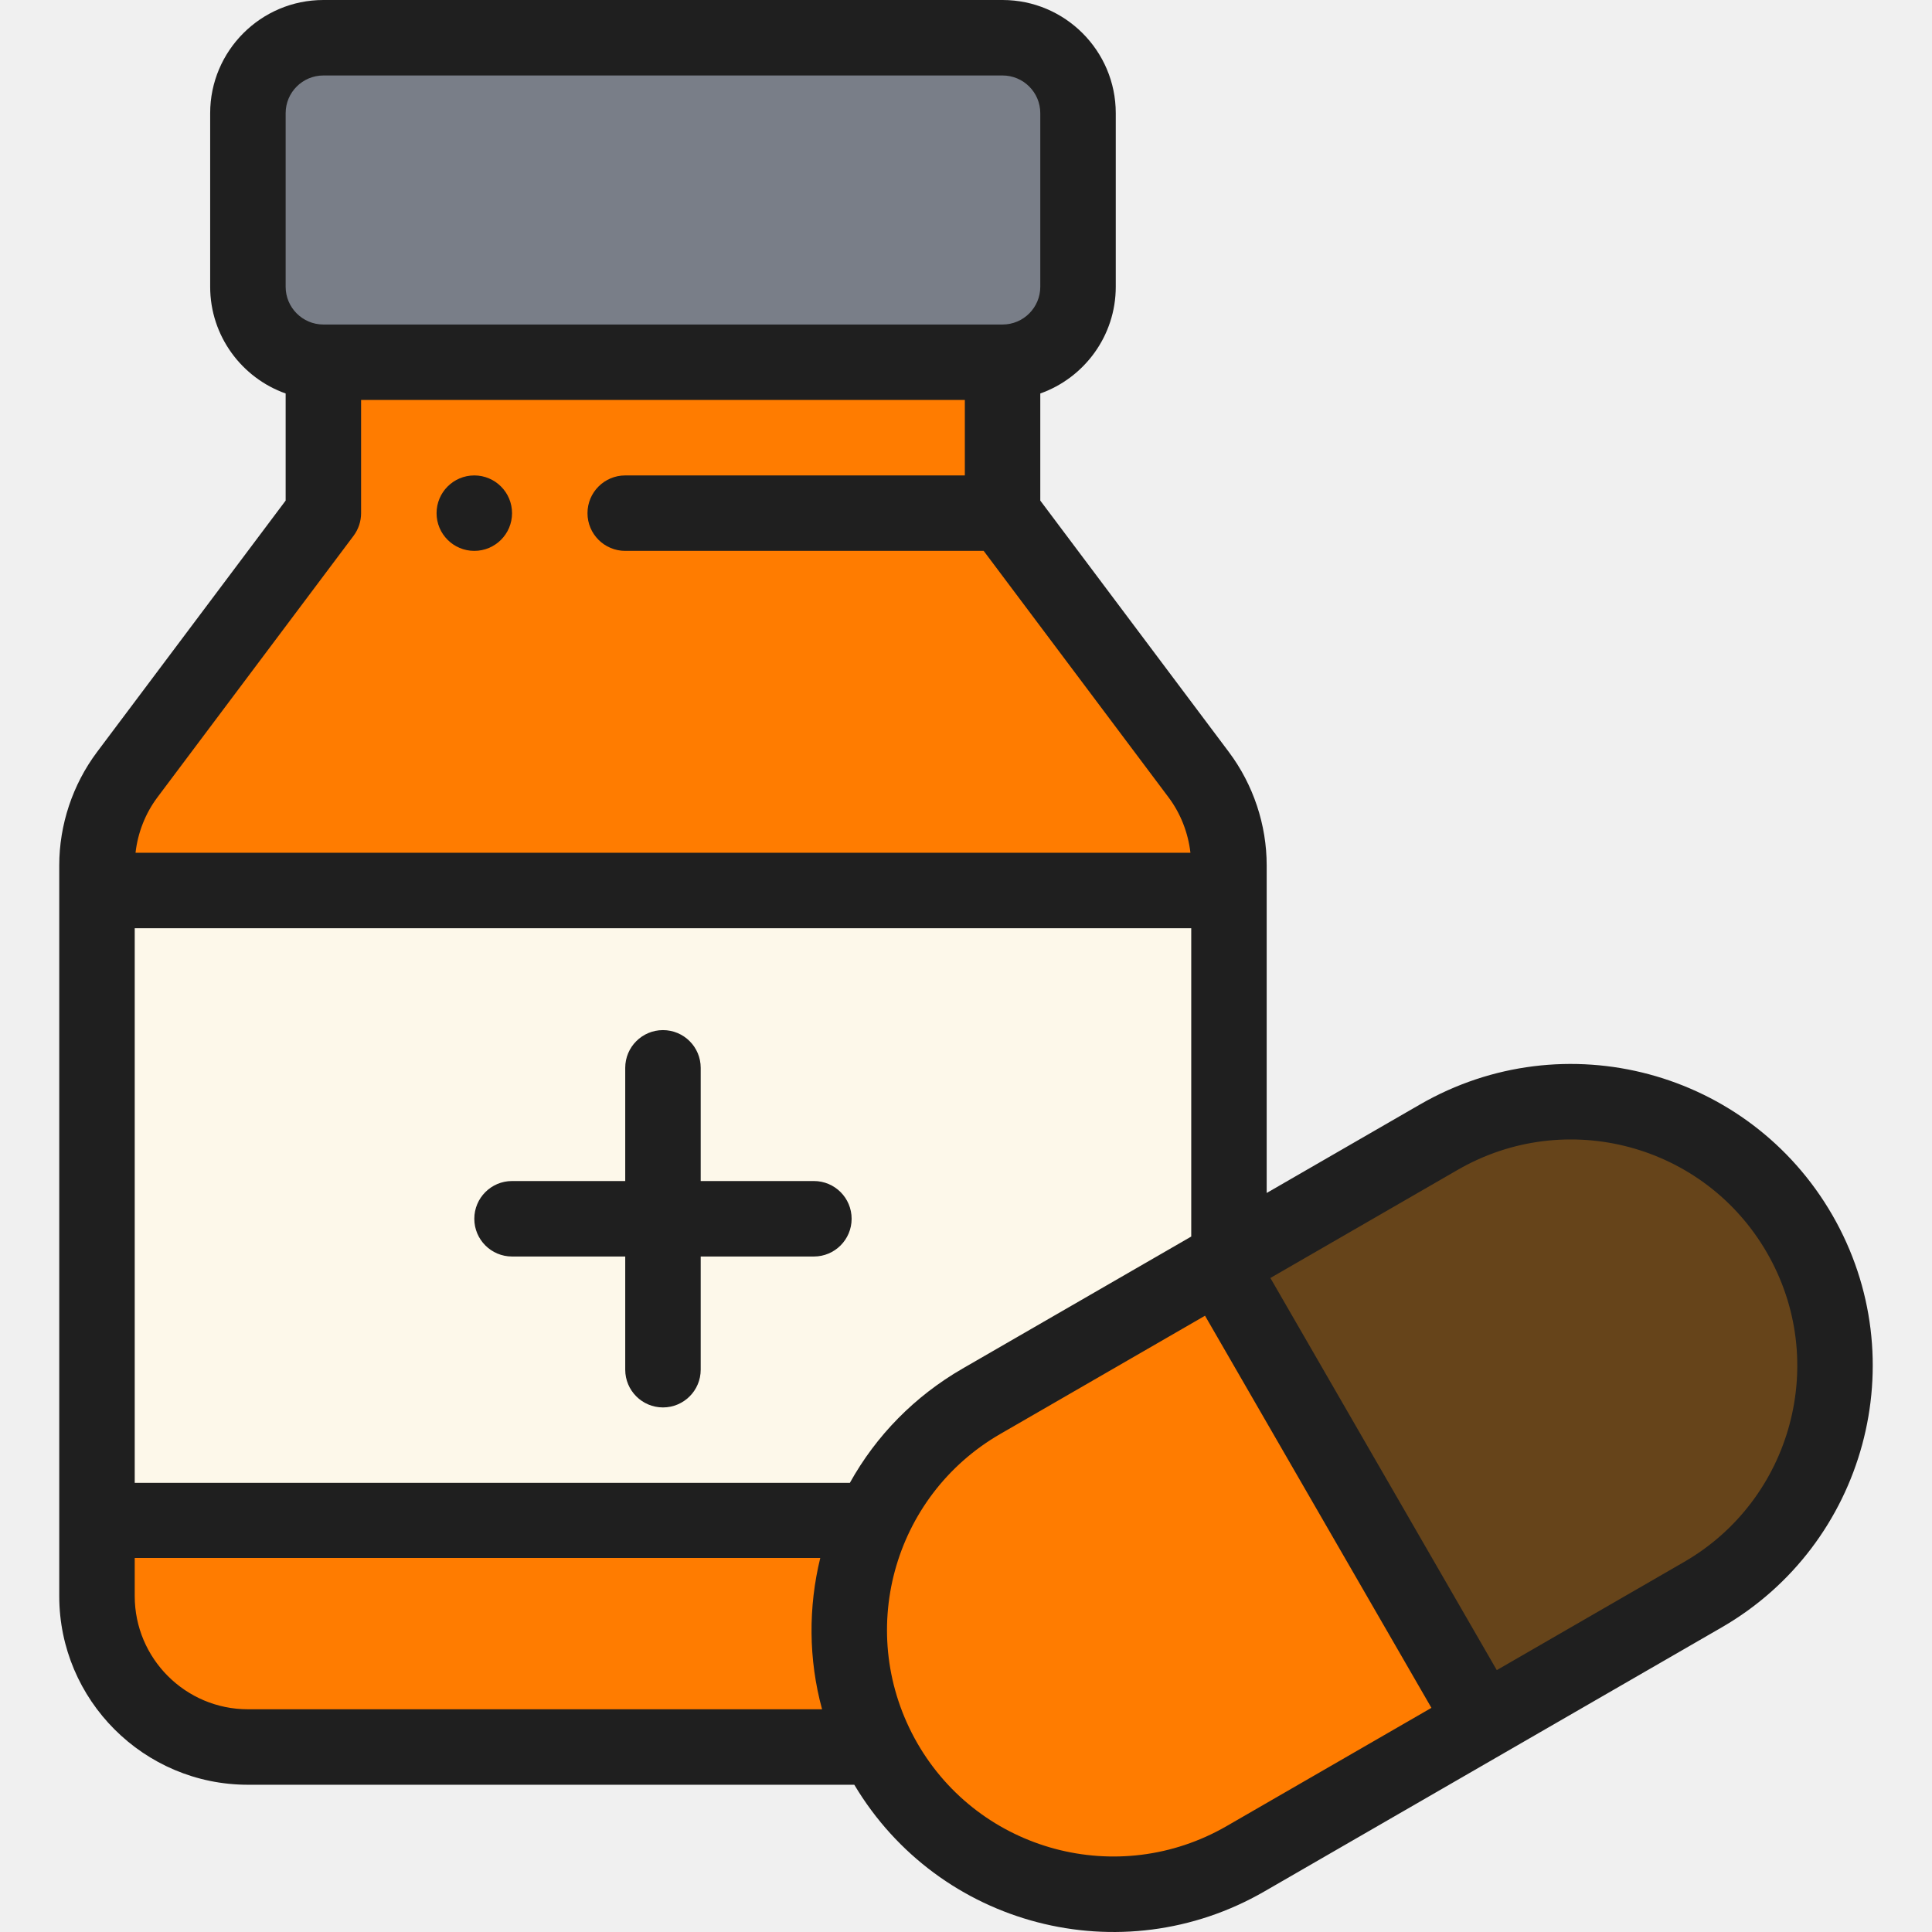
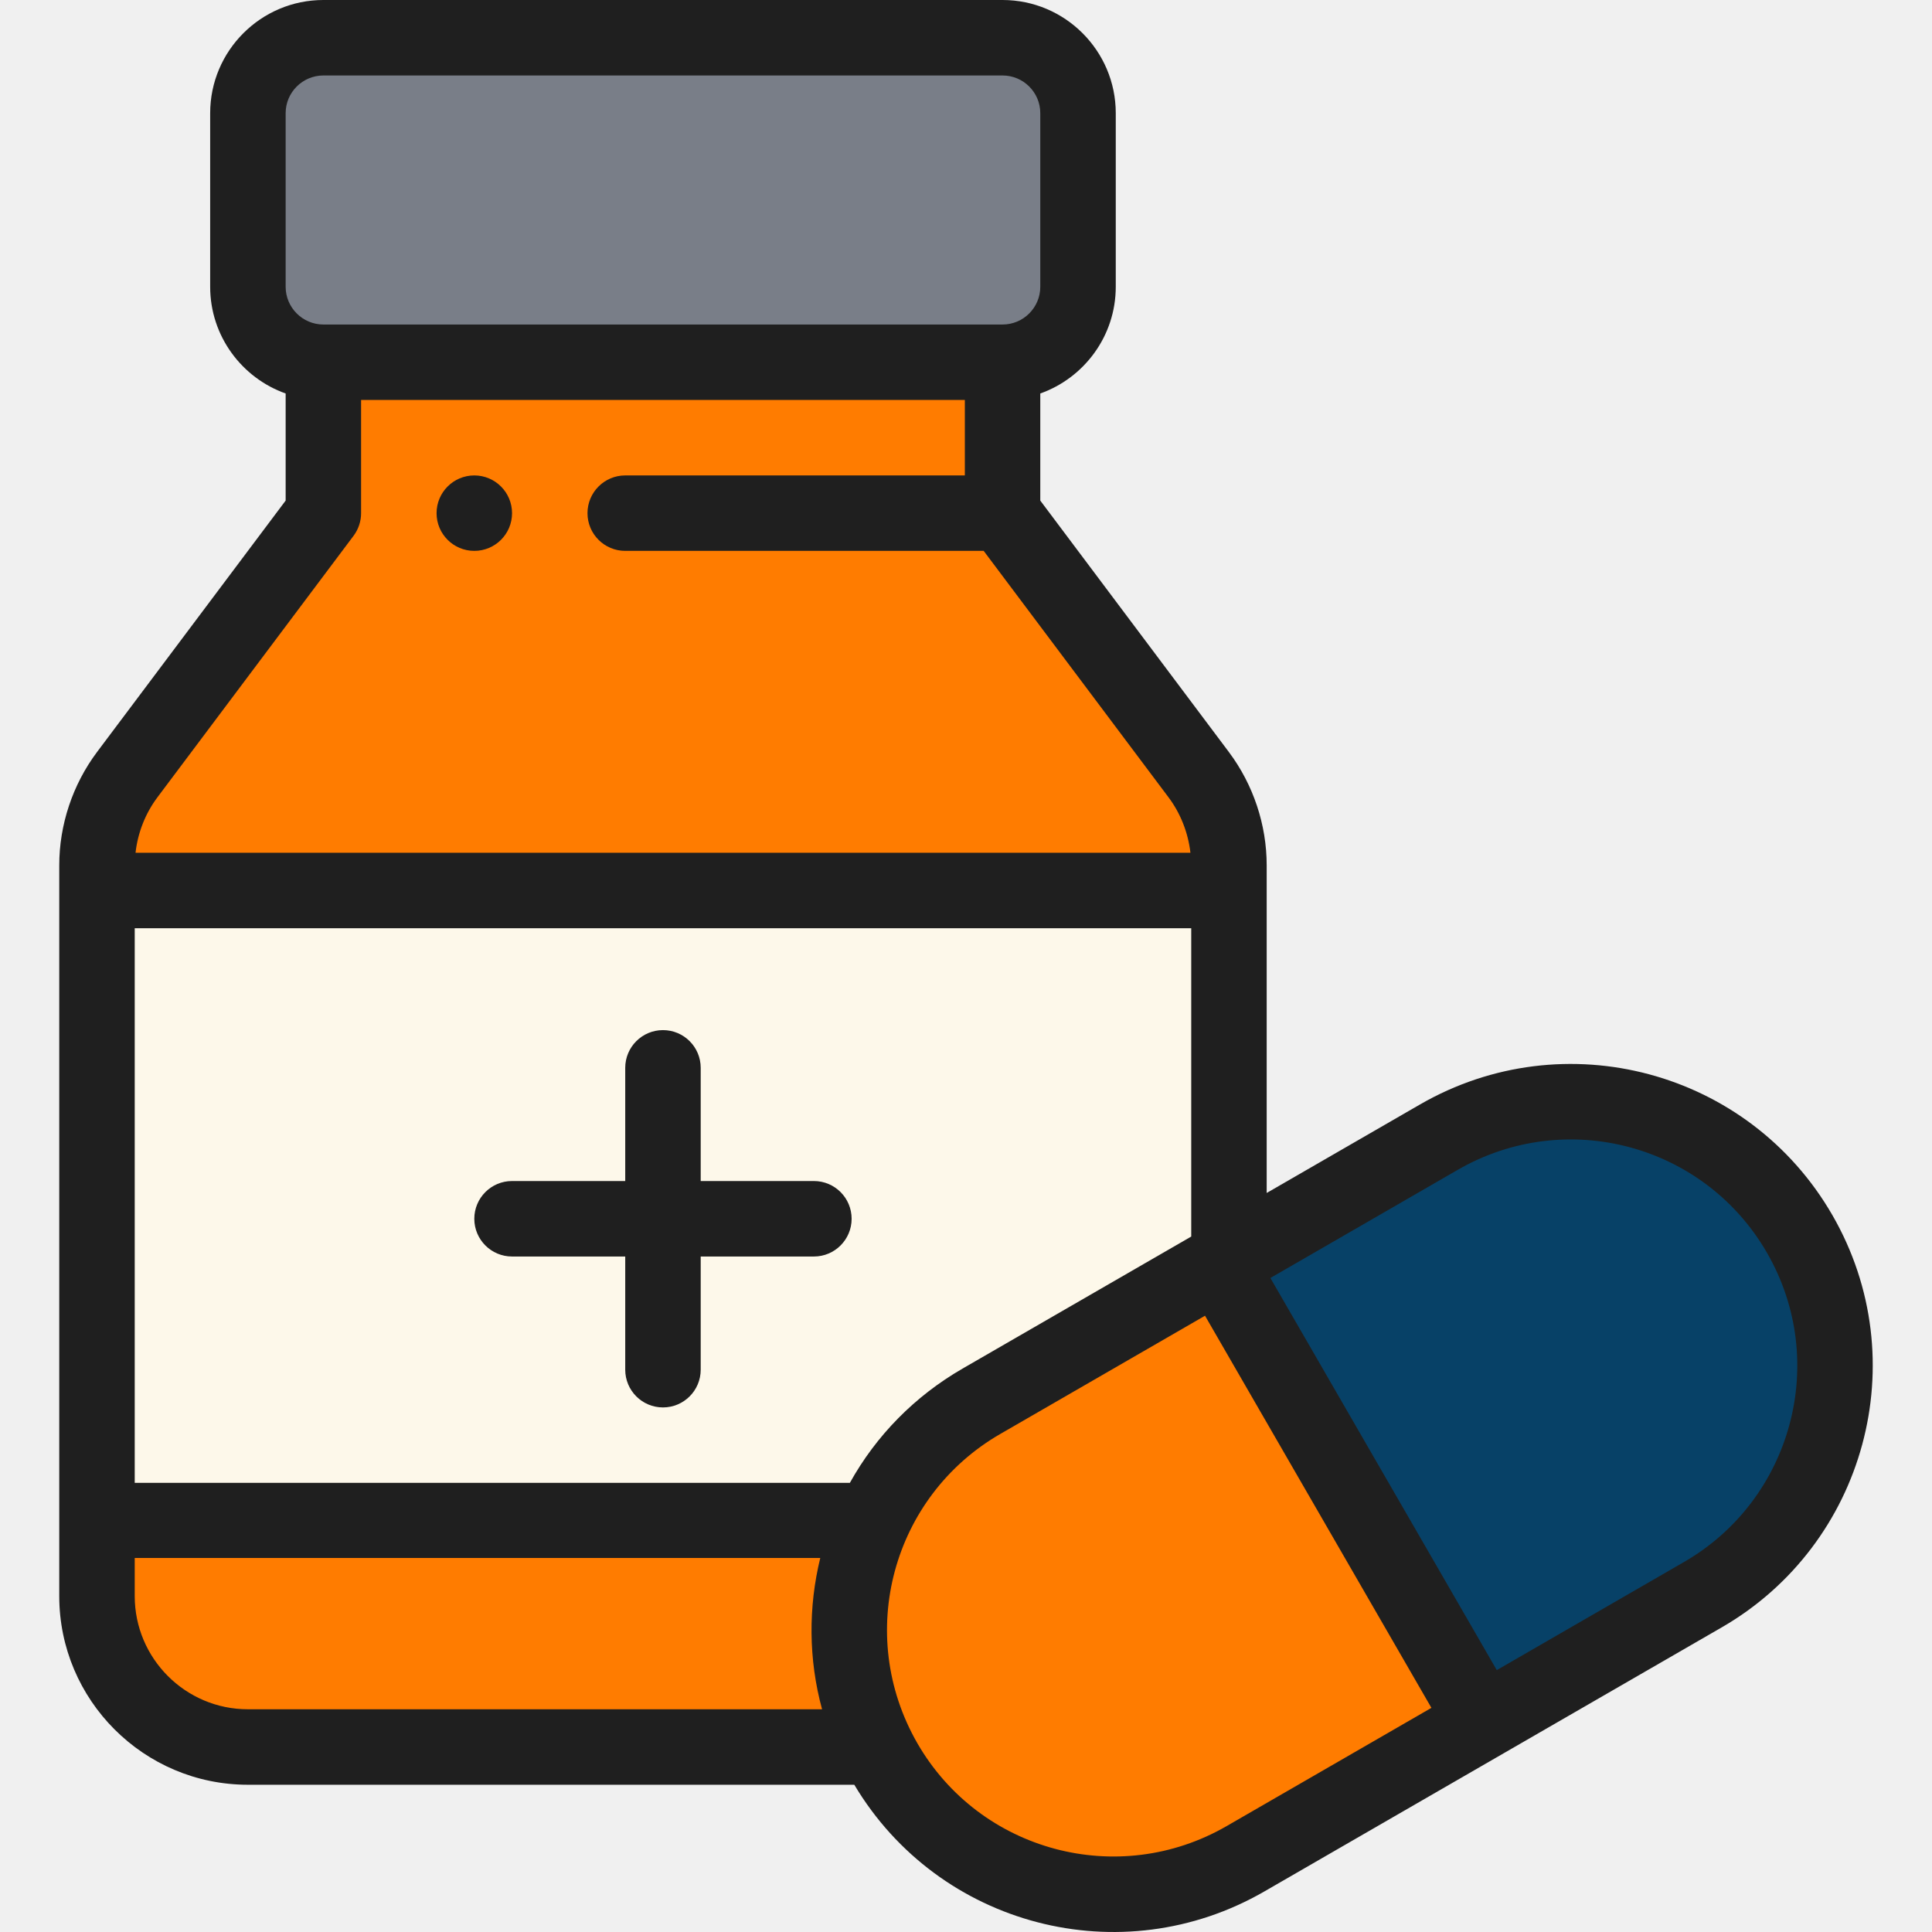
<svg xmlns="http://www.w3.org/2000/svg" width="60" height="60" viewBox="0 0 60 60" fill="none">
  <g clip-path="url(#clip0_52_319)">
    <path d="M2.983 27.655V47.224H27.082L27.083 47.225L38.137 39.079V27.655H2.983Z" fill="#FDF8EA" />
-     <path d="M55.86 38.318C58.115 42.226 56.798 47.247 52.857 49.523L46.026 53.468L37.823 39.26C46.942 33.996 44.086 35.645 44.655 35.316C48.578 33.051 53.594 34.395 55.86 38.318Z" fill="#66441a" />
+     <path d="M55.86 38.318C58.115 42.226 56.798 47.247 52.857 49.523L46.026 53.468L37.823 39.26C46.942 33.996 44.086 35.645 44.655 35.316C48.578 33.051 53.594 34.395 55.86 38.318Z" fill="#074167" />
    <path d="M37.823 39.261L46.026 53.468L38.65 57.726C34.727 59.991 29.71 58.647 27.445 54.724C25.165 50.764 26.554 45.768 30.448 43.519L37.823 39.261Z" fill="#ff7c00" />
    <path d="M31.106 15.937L37.2 24.061C37.808 24.873 38.137 25.86 38.137 26.873V27.655H2.983V26.873C2.983 25.86 3.312 24.873 3.92 24.061L10.013 15.937V11.249H31.106V15.937Z" fill="#ff7c00" />
    <path d="M33.45 3.515V8.906C33.45 10.201 32.401 11.249 31.106 11.249H10.013C8.719 11.249 7.67 10.201 7.67 8.906V3.515C7.67 2.221 8.719 1.172 10.013 1.172H31.106C32.401 1.172 33.45 2.221 33.45 3.515Z" fill="#797E88" />
    <path d="M27.083 47.225L27.082 47.224H2.983V49.568C2.983 52.156 5.081 54.255 7.67 54.255H27.193L27.195 54.254L27.083 47.225Z" fill="#ff7c00" />
    <path d="M14.73 17.108C15.377 17.108 15.902 16.584 15.902 15.937C15.902 15.29 15.377 14.765 14.73 14.765C14.083 14.765 13.558 15.29 13.558 15.937C13.558 16.584 14.083 17.108 14.73 17.108Z" fill="#1F1F1F" />
    <path d="M25.276 36.678H21.761V33.163C21.761 32.515 21.236 31.991 20.589 31.991C19.942 31.991 19.417 32.516 19.417 33.163V36.678H15.902C15.255 36.678 14.73 37.203 14.73 37.85C14.73 38.497 15.255 39.022 15.902 39.022H19.417V42.537C19.417 43.184 19.942 43.709 20.589 43.709C21.236 43.709 21.761 43.184 21.761 42.537V39.022H25.276C25.923 39.022 26.448 38.497 26.448 37.85C26.448 37.203 25.924 36.678 25.276 36.678Z" fill="#1F1F1F" />
    <path d="M44.098 34.301L39.338 37.049V26.873C39.338 25.615 38.922 24.367 38.166 23.358L32.307 15.546V12.22C33.671 11.736 34.651 10.433 34.651 8.906V3.515C34.651 1.577 33.074 0 31.135 0H10.043C8.104 0 6.527 1.577 6.527 3.515V8.906C6.527 10.433 7.507 11.736 8.871 12.22V15.546L3.011 23.358C2.256 24.367 1.84 25.615 1.84 26.873V49.568C1.84 52.799 4.468 55.427 7.699 55.427H26.531C29.159 59.831 34.824 61.305 39.265 58.741L53.473 50.538C57.92 47.969 59.507 42.244 56.904 37.733C54.313 33.246 48.586 31.71 44.098 34.301ZM26.393 46.052H4.184V28.827H36.995V38.402L29.891 42.504C28.41 43.36 27.212 44.578 26.393 46.052ZM8.871 3.515C8.871 2.869 9.397 2.344 10.043 2.344H31.135C31.782 2.344 32.307 2.869 32.307 3.515V8.906C32.307 9.552 31.782 10.078 31.135 10.078H10.043C9.397 10.078 8.871 9.552 8.871 8.906L8.871 3.515ZM10.98 16.64C11.132 16.437 11.214 16.19 11.214 15.937V12.421H29.964V14.765H19.417C18.77 14.765 18.245 15.29 18.245 15.937C18.245 16.584 18.77 17.108 19.417 17.108H30.549L36.291 24.763C36.666 25.264 36.899 25.864 36.97 26.483H4.209C4.279 25.864 4.512 25.265 4.887 24.764L10.98 16.64ZM4.184 49.568V48.384H25.474C25.102 49.904 25.105 51.526 25.53 53.083H7.699C5.761 53.083 4.184 51.506 4.184 49.568ZM38.094 56.711C34.731 58.653 30.433 57.505 28.49 54.139C26.538 50.742 27.721 46.464 31.063 44.534L37.423 40.861L44.454 53.039L38.094 56.711ZM52.301 48.508L46.484 51.867L39.453 39.689L45.27 36.331C48.635 34.388 52.931 35.539 54.874 38.904C56.826 42.286 55.639 46.581 52.301 48.508Z" fill="#1F1F1F" />
  </g>
  <defs>
    <clipPath id="clip0_52_319">
      <rect width="60" height="60" fill="white" />
    </clipPath>
  </defs>
</svg>
